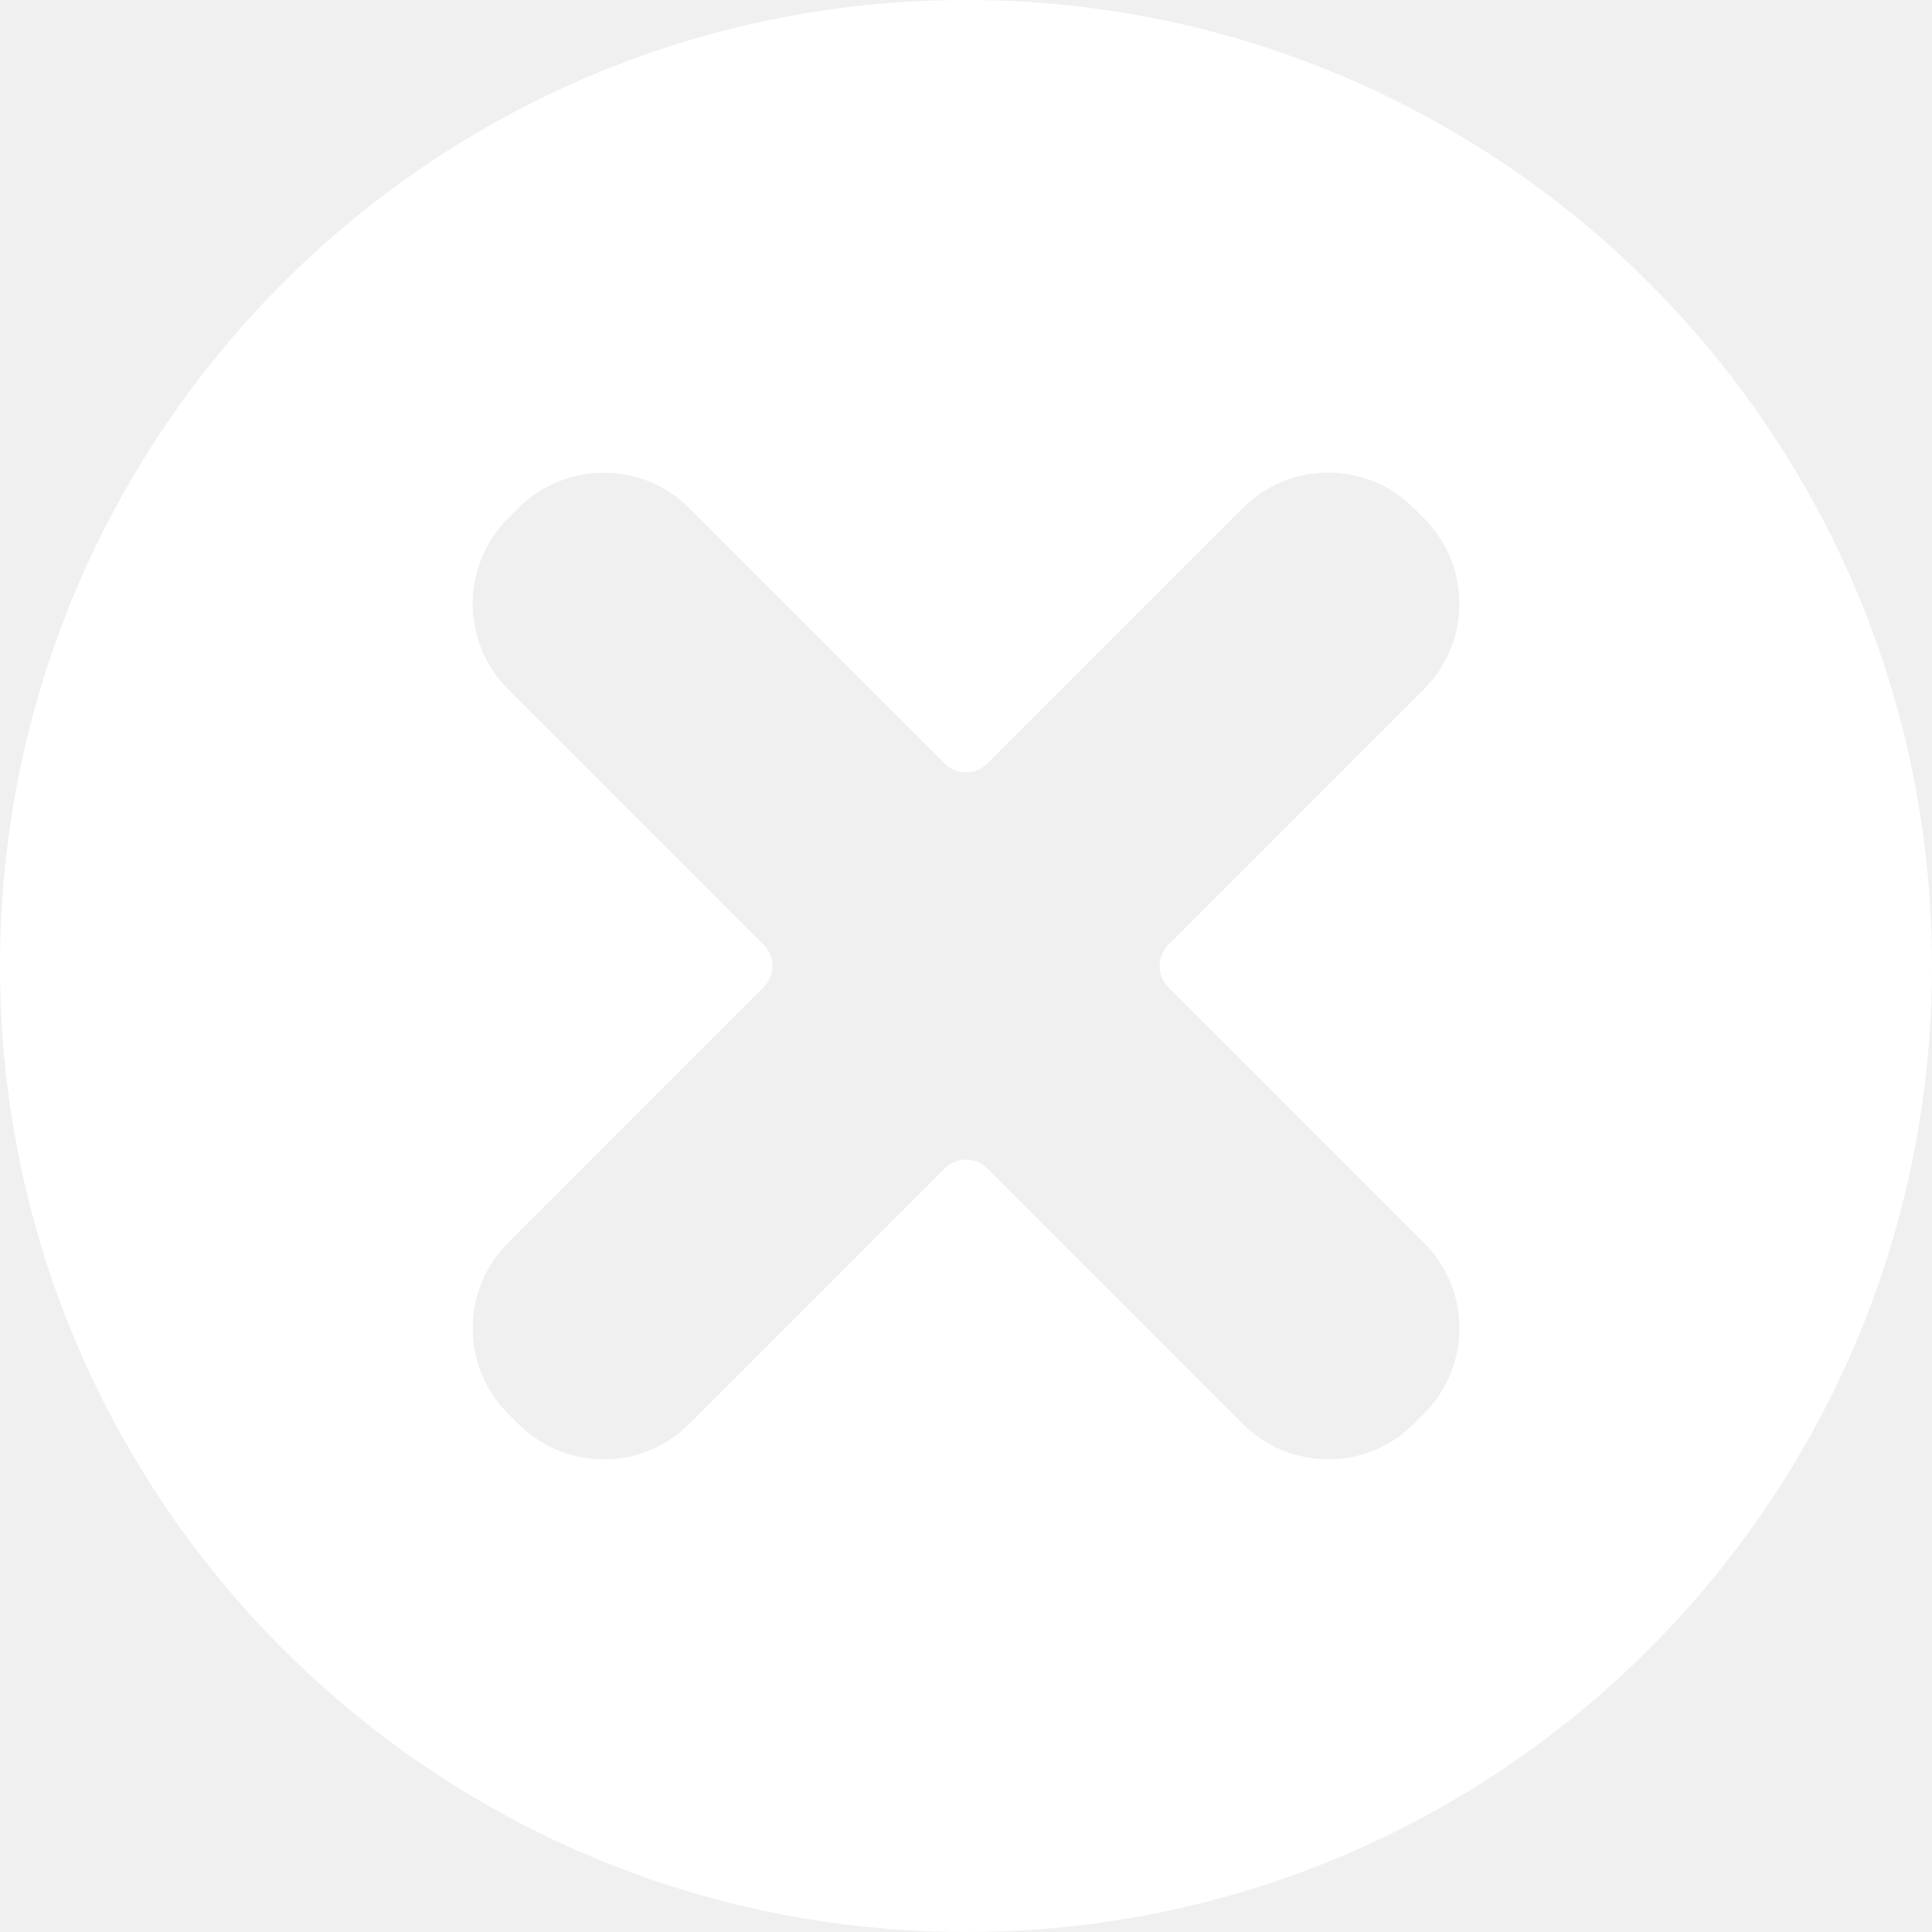
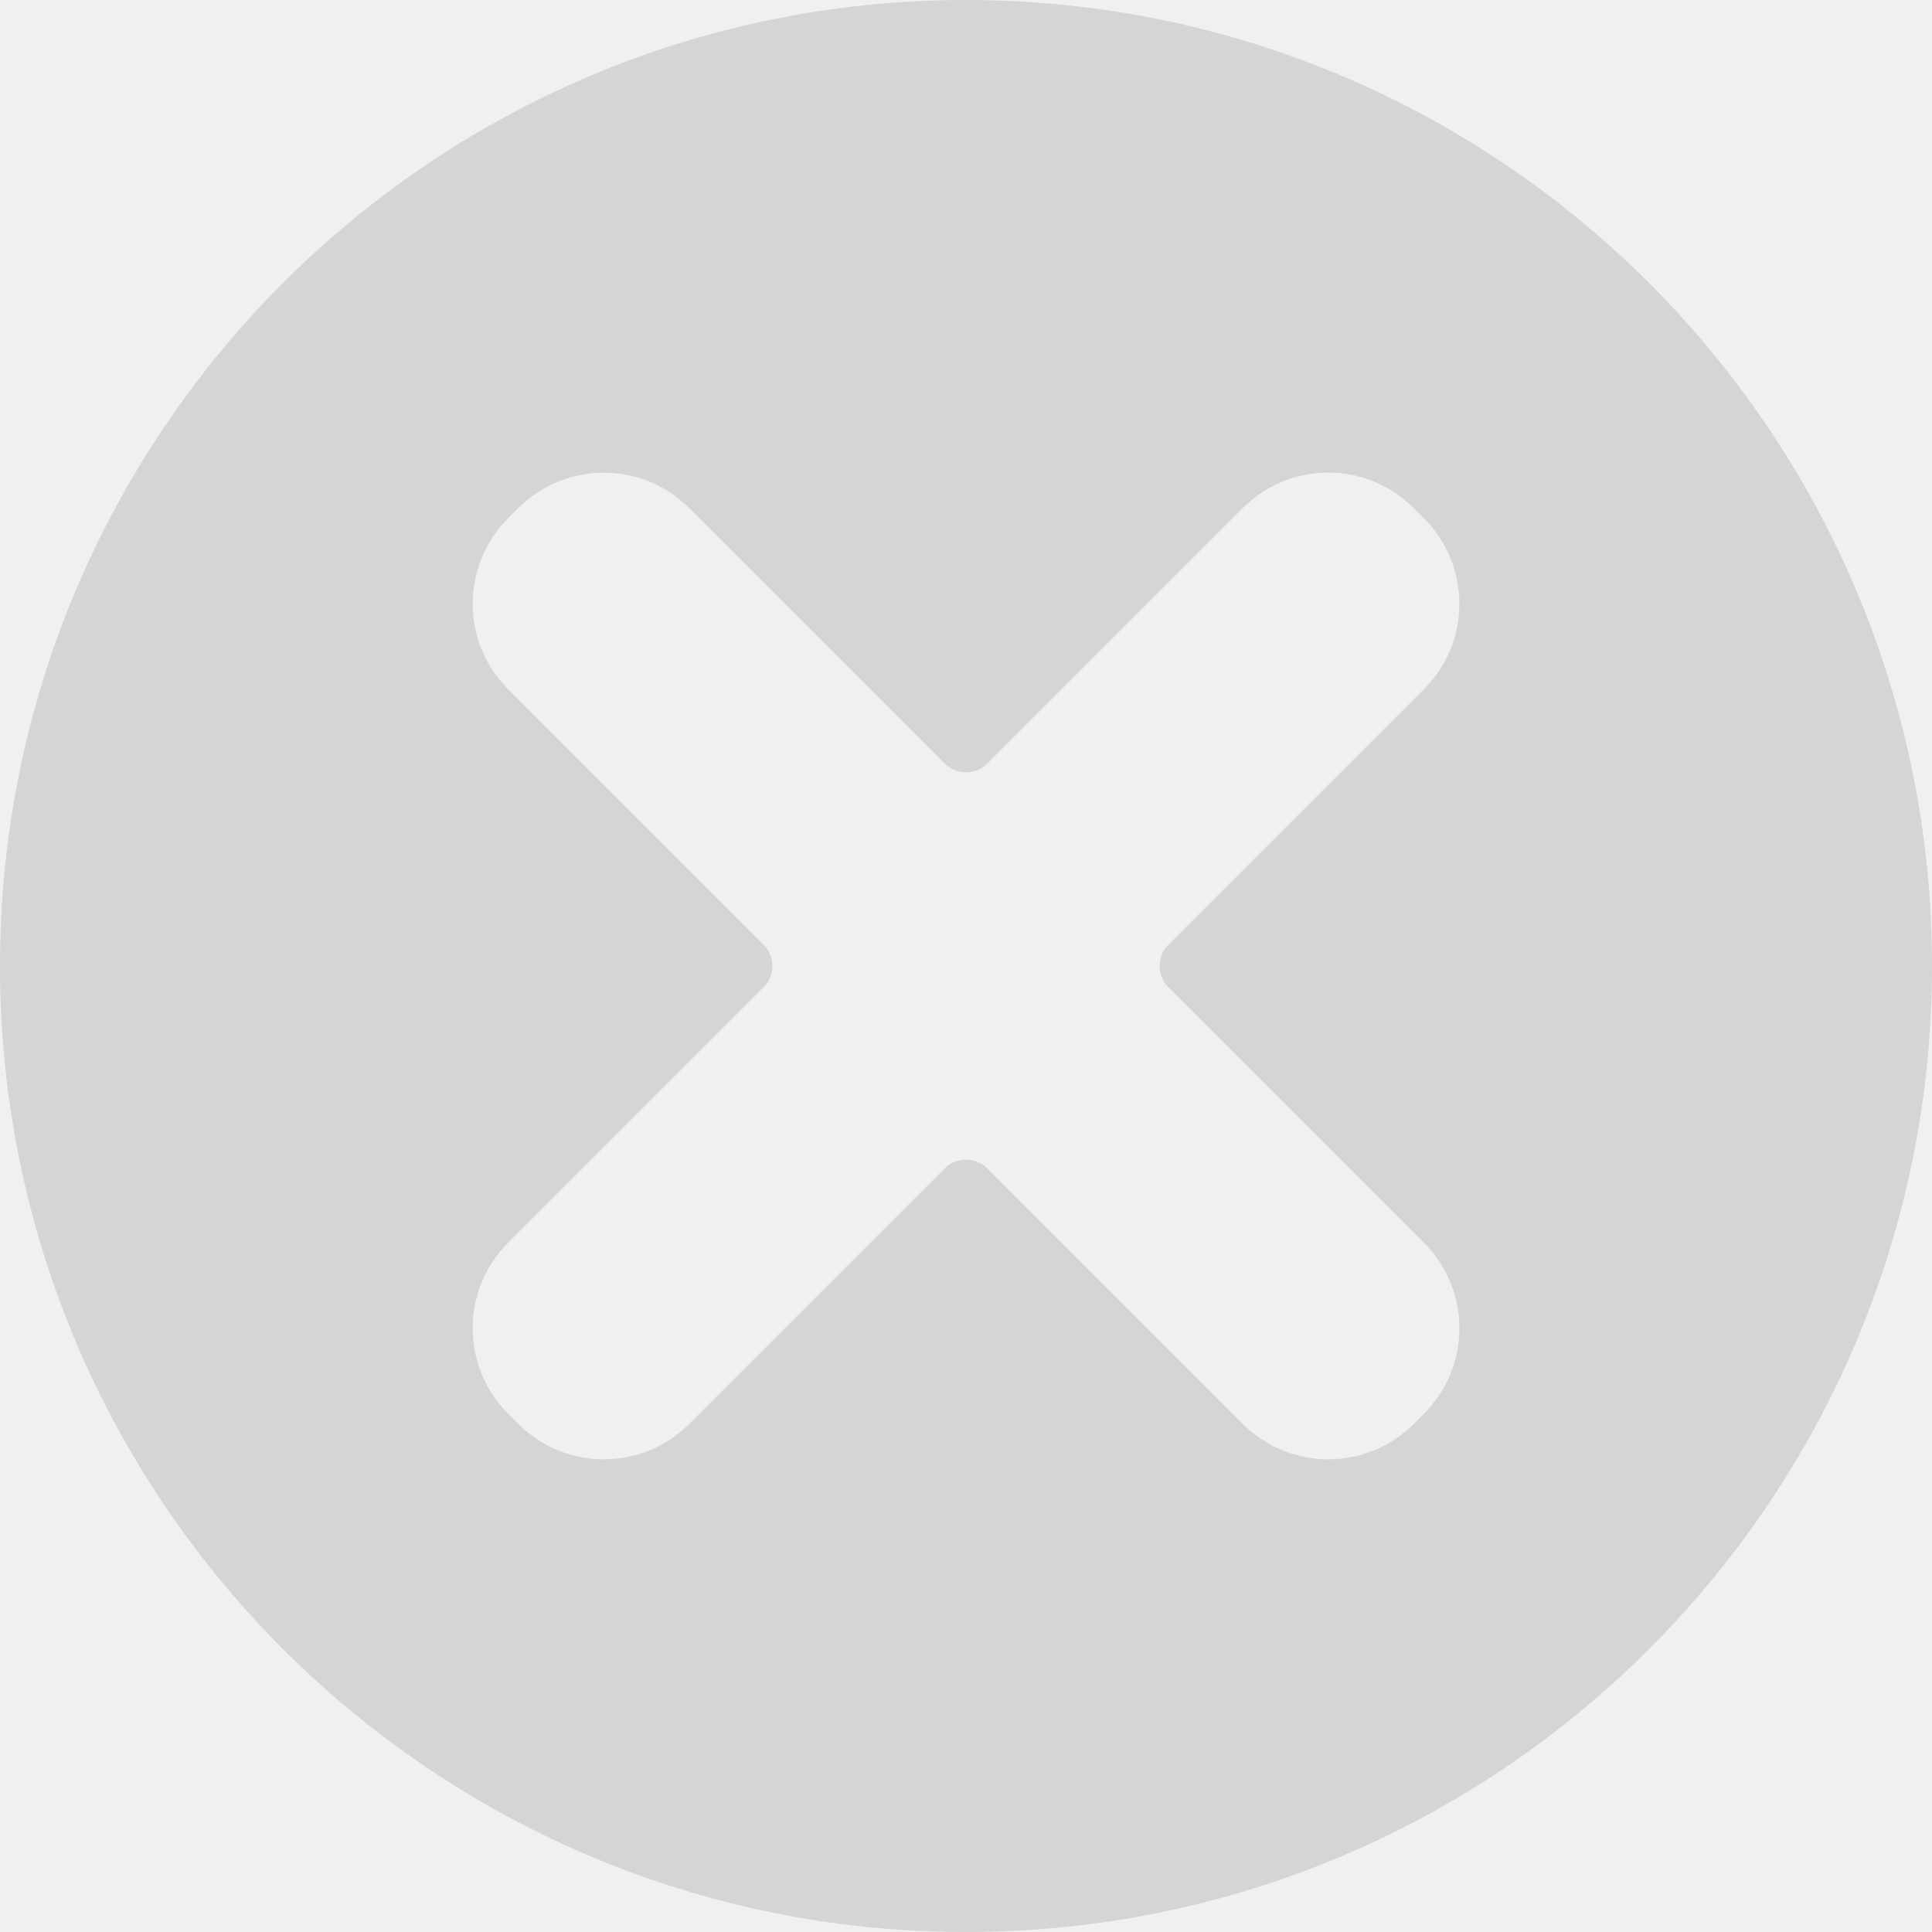
<svg xmlns="http://www.w3.org/2000/svg" width="16" height="16" viewBox="0 0 16 16" fill="none">
-   <path fill-rule="evenodd" clip-rule="evenodd" d="M8 16C12.418 16 16 12.418 16 8C16 3.582 12.418 0 8 0C3.582 0 0 3.582 0 8C0 12.418 3.582 16 8 16ZM5.707 11.793C5.317 12.183 4.684 12.183 4.293 11.793L4.207 11.707C3.817 11.316 3.817 10.683 4.207 10.293L6.323 8.177C6.421 8.079 6.421 7.921 6.323 7.823L4.207 5.707C3.817 5.317 3.817 4.683 4.207 4.293L4.293 4.207C4.684 3.817 5.317 3.817 5.707 4.207L7.823 6.323C7.921 6.421 8.079 6.421 8.177 6.323L10.293 4.207C10.684 3.816 11.317 3.816 11.707 4.207L11.793 4.293C12.184 4.683 12.184 5.316 11.793 5.707L9.677 7.823C9.579 7.921 9.579 8.079 9.677 8.177L11.793 10.293C12.184 10.683 12.184 11.316 11.793 11.707L11.707 11.793C11.317 12.183 10.684 12.183 10.293 11.793L8.177 9.677C8.079 9.579 7.921 9.579 7.823 9.677L5.707 11.793Z" fill="white" />
+   <g opacity="0.25">
+     <path fill-rule="evenodd" clip-rule="evenodd" d="M8 16C12.418 16 16 12.418 16 8C16 3.582 12.418 0 8 0C3.582 0 0 3.582 0 8C0 12.418 3.582 16 8 16ZM5.707 11.793C5.317 12.183 4.684 12.183 4.293 11.793L4.207 11.707C3.817 11.316 3.817 10.683 4.207 10.293L6.323 8.177C6.421 8.079 6.421 7.921 6.323 7.823L4.207 5.707C3.817 5.317 3.817 4.683 4.207 4.293L4.293 4.207C4.684 3.817 5.317 3.817 5.707 4.207L7.823 6.323C7.921 6.421 8.079 6.421 8.177 6.323L10.293 4.207C10.684 3.816 11.317 3.816 11.707 4.207L11.793 4.293C12.184 4.683 12.184 5.316 11.793 5.707L9.677 7.823C9.579 7.921 9.579 8.079 9.677 8.177L11.793 10.293C12.184 10.683 12.184 11.316 11.793 11.707L11.707 11.793C11.317 12.183 10.684 12.183 10.293 11.793L8.177 9.677C8.079 9.579 7.921 9.579 7.823 9.677L5.707 11.793Z" fill="#0F1624" fill-opacity="0.5" />
+   </g>
</svg>
